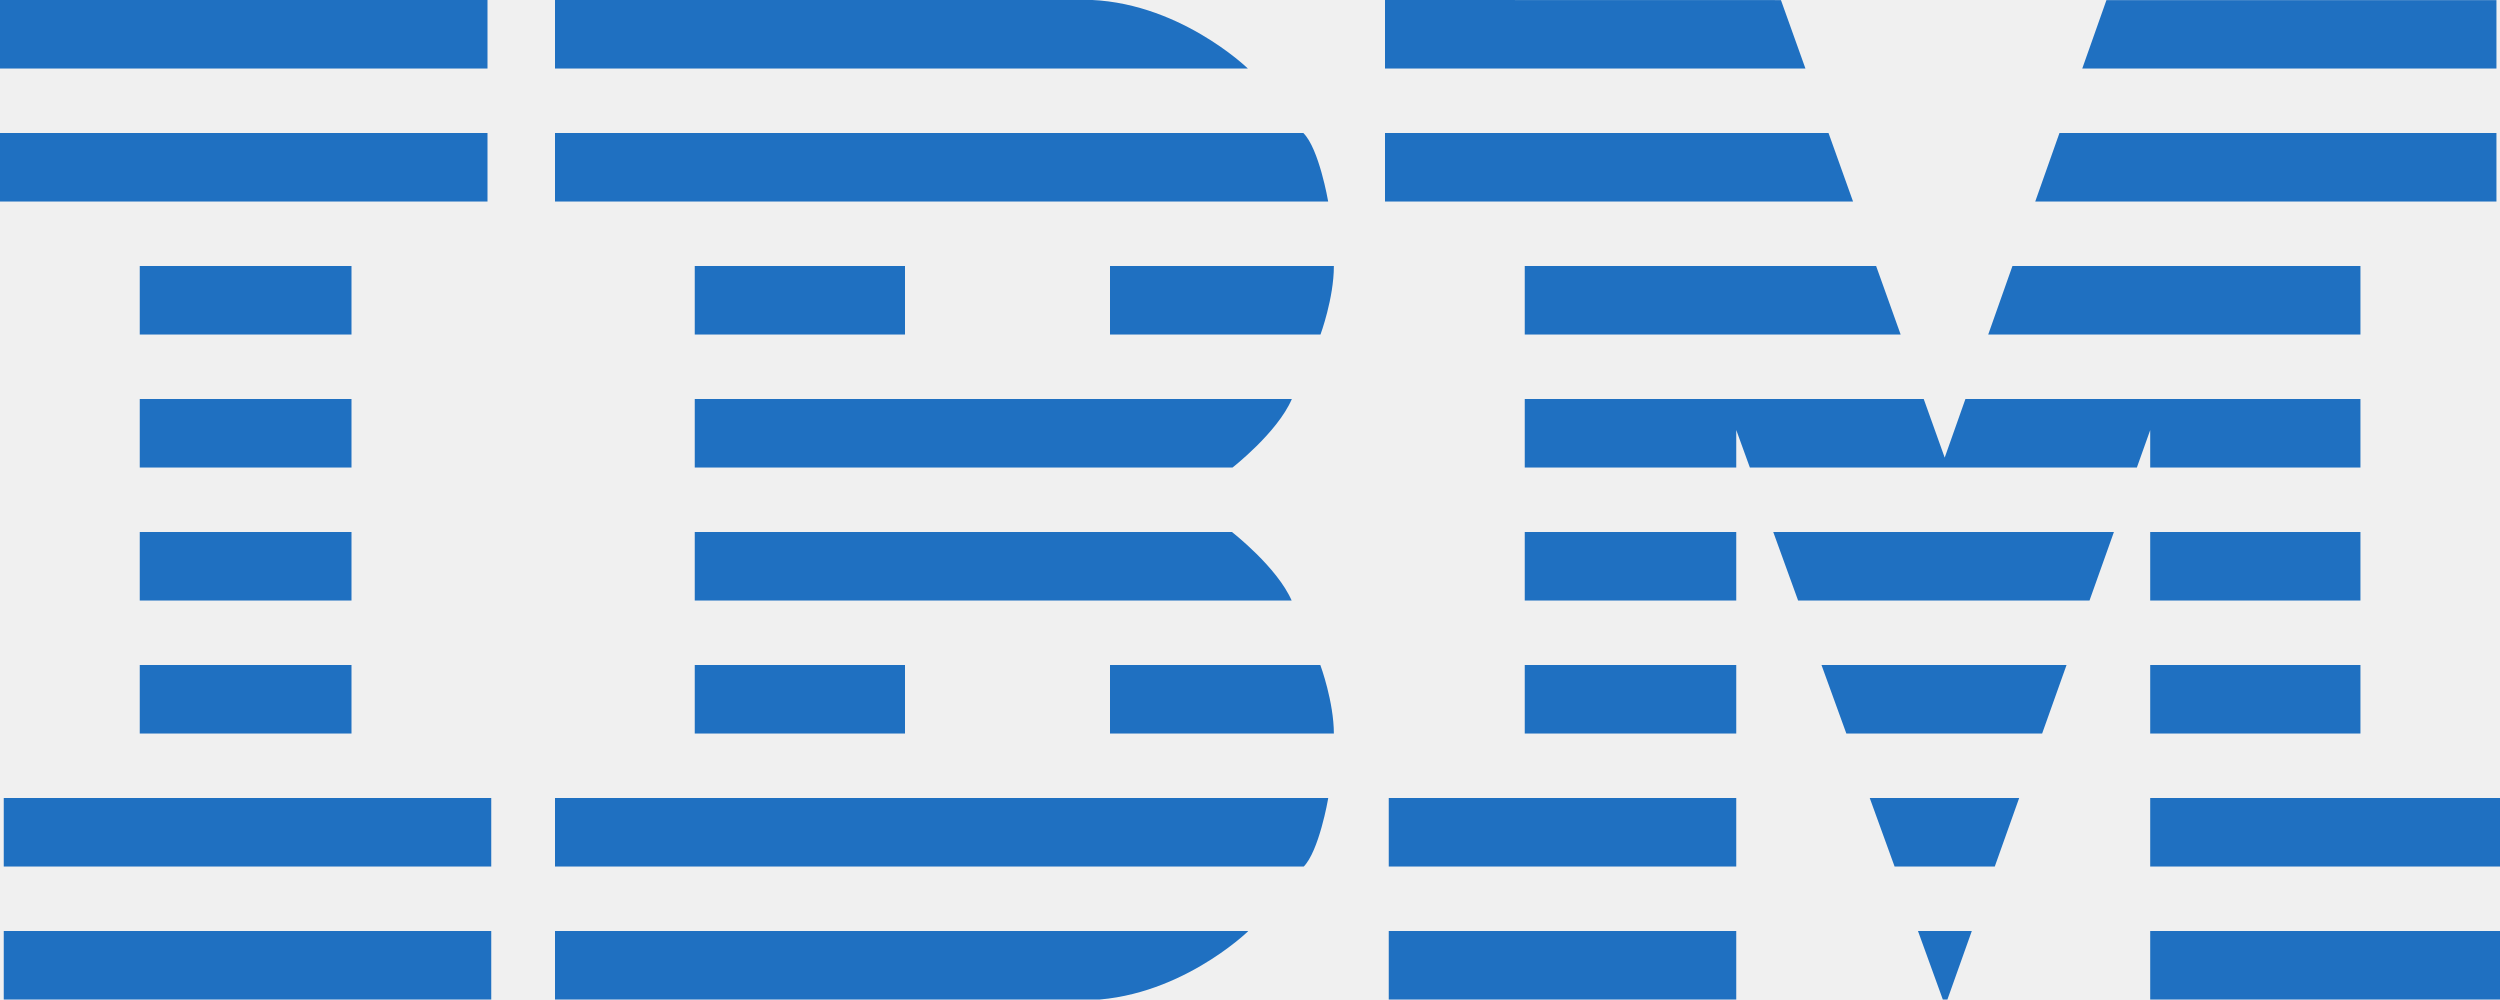
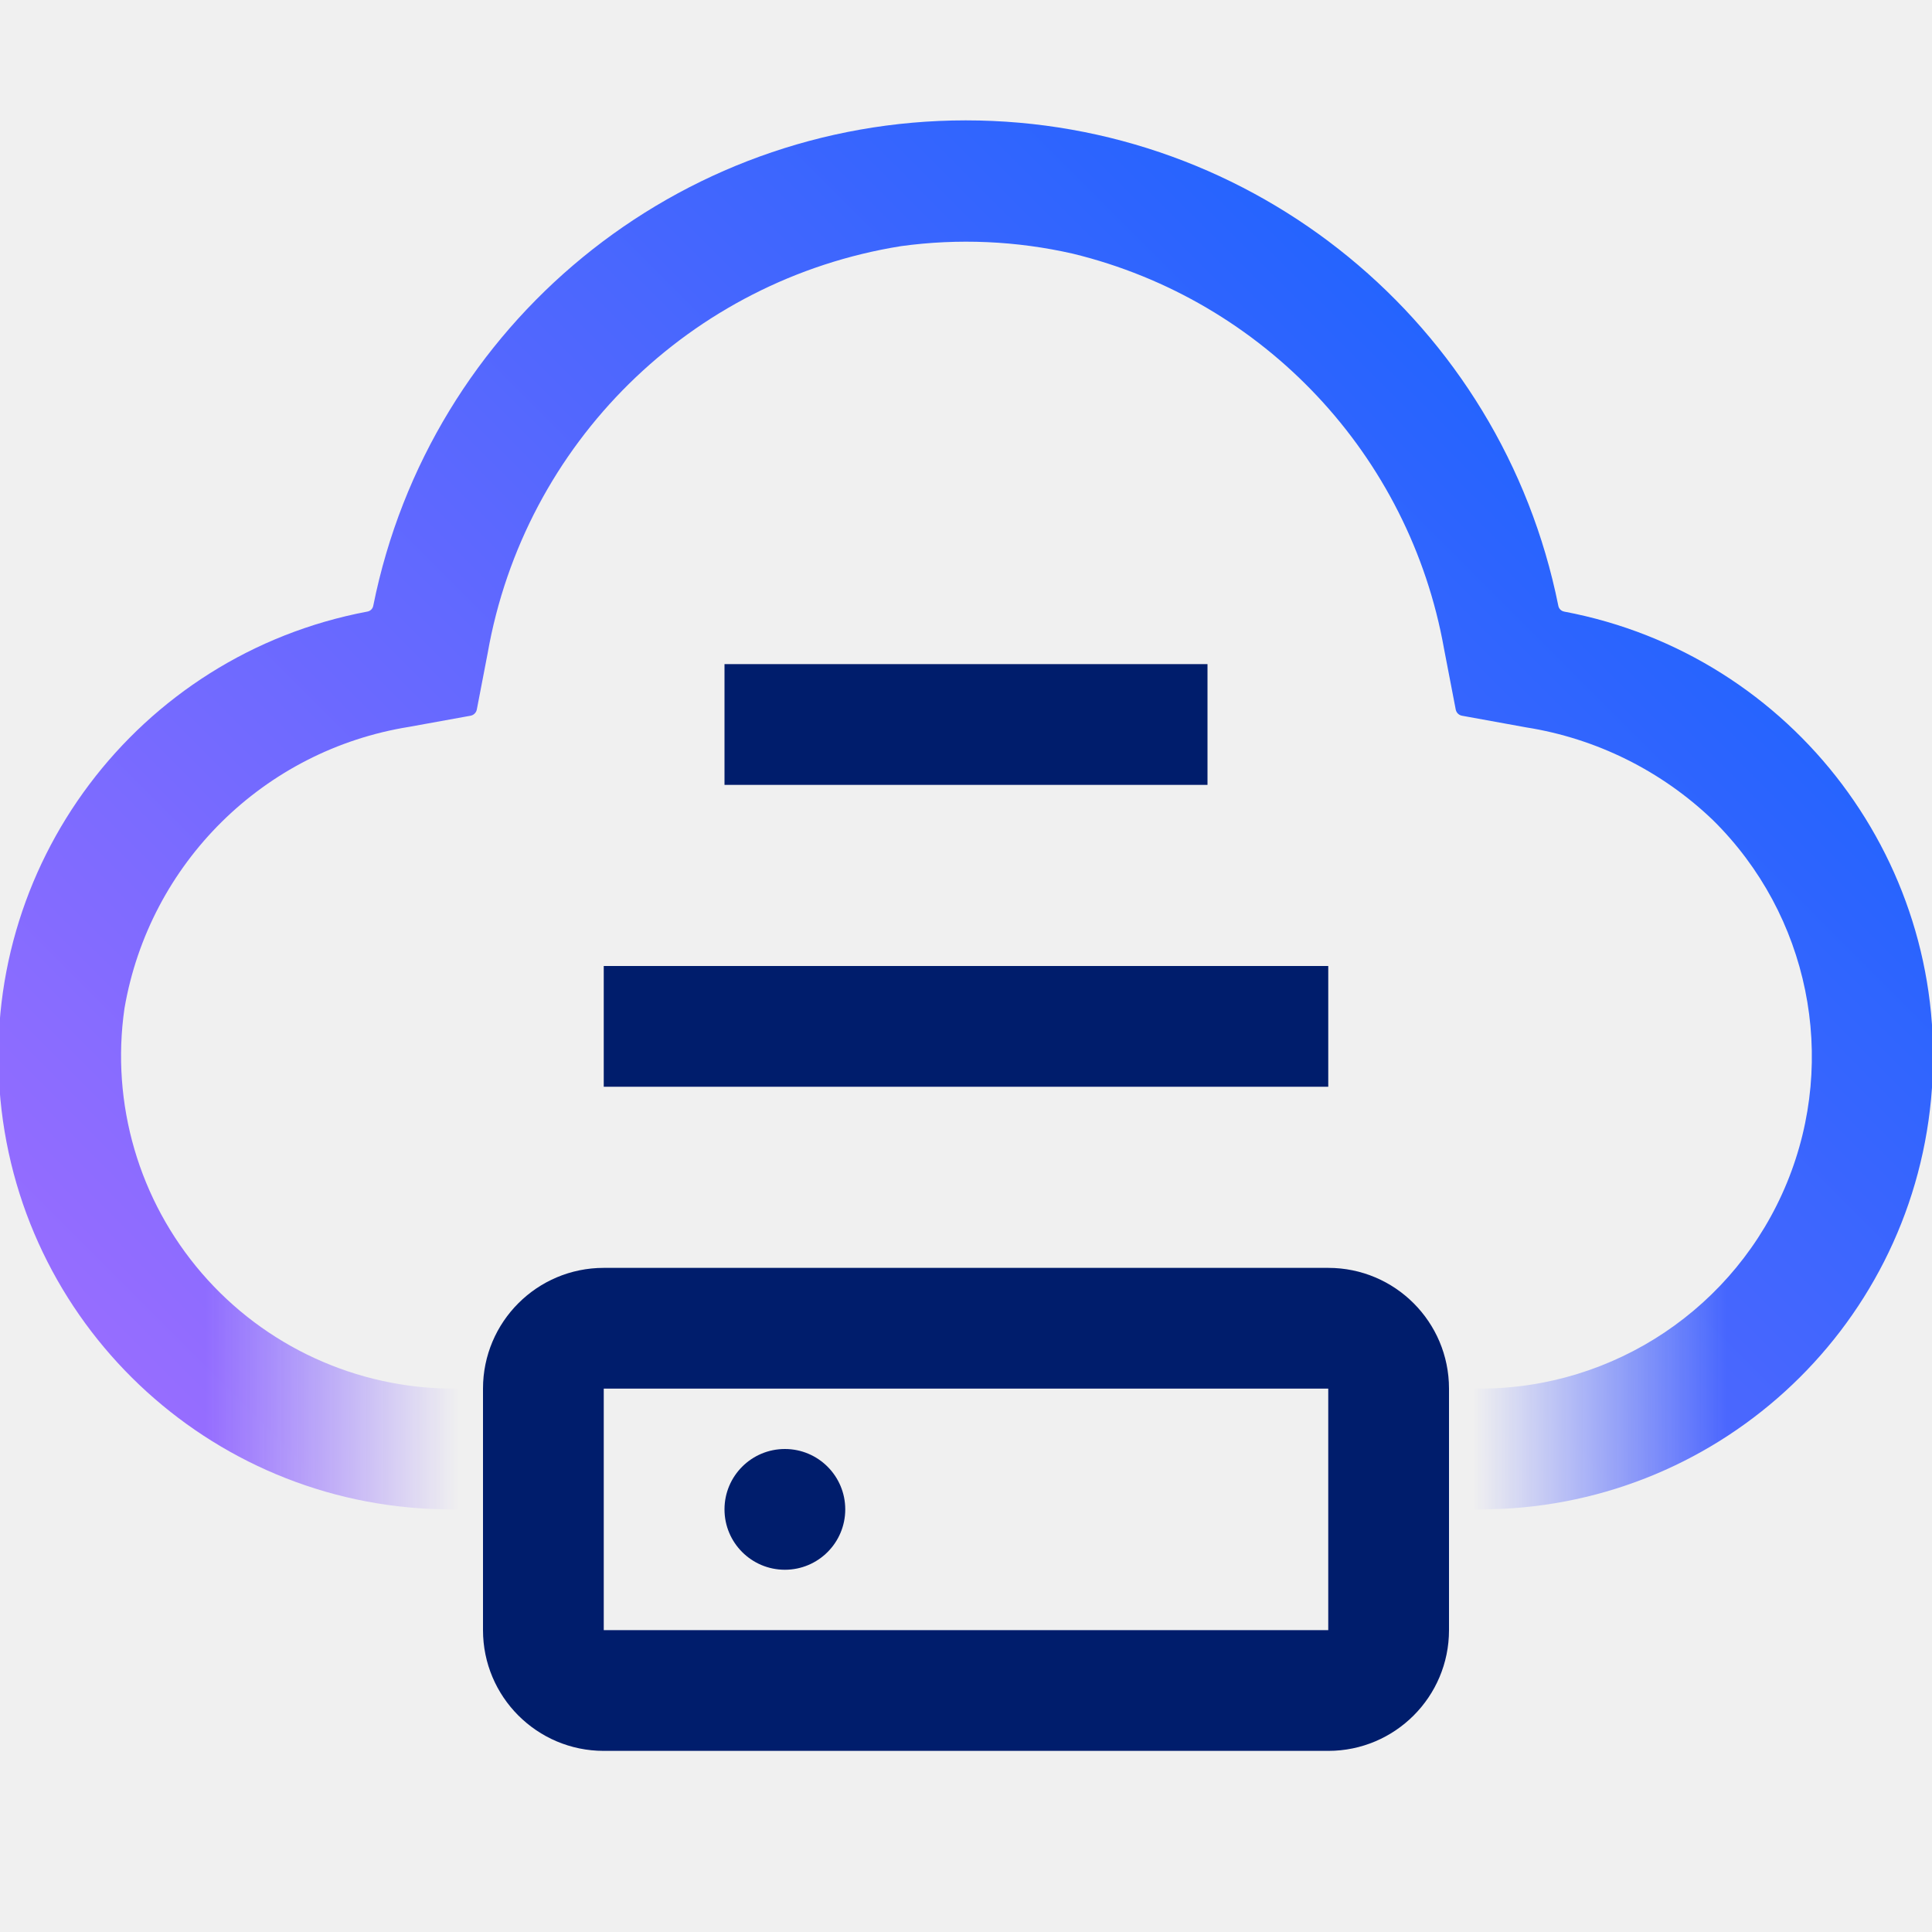
- <svg xmlns="http://www.w3.org/2000/svg" xmlns:xlink="http://www.w3.org/1999/xlink" width="1000" height="400">
-   <clipPath id="A">
-     <path d="M0-1v83h55.9v236H1.5v82h195v-82h-55.9V82H195V-1zm554 1v82h55.9v236h-54.4v82h139V172l82.7 228 1.68.04 81.2-228v228h140v-82h-55.9v-236h54.4v-82h-156l-64.7 183-65.5-183z" />
-     <path id="B" d="M222 0v82h55.9v130h215v-24.9s18-14 23.8-27.4l11.5-25.9s5.35-14.5 5.35-27.4l-2.3-25.9s-3.62-21.1-9.92-27.3l-22.3-25.9S470.73-.1 433.13-.1zm140 82h82v76h-82z" />
-     <use transform="matrix(1 0 0 -1 0 400)" xlink:href="#B" />
-   </clipPath>
-   <path d="M0 13.7h1030v53.2H0m0 53.2h975v53.2H0v53.2h975v53.2H0m0 53.2h1030v53.2H0" clip-path="url(#A)" fill="none" stroke="#1f70c1" stroke-width="27.4" />
+ <svg xmlns="http://www.w3.org/2000/svg" id="Build_icon_here" data-name="Build icon here" viewBox="0 0 32 32">
+   <defs>
+     <linearGradient id="linear-gradient" x1="2" y1="23" x2="30" y2="23" gradientUnits="userSpaceOnUse">
+       <stop offset="0.05" stop-opacity="0" />
+       <stop offset="0.2" />
+       <stop offset="0.8" />
+       <stop offset="0.95" stop-opacity="0" />
+     </linearGradient>
+     <mask id="mask" x="0" y="0" width="32" height="32" maskUnits="userSpaceOnUse">
+       <path d="M25.91,10.13a.12.12,0,0,1-.1-.1,10.01,10.01,0,0,0-19.627,0,.12.12,0,0,1-.1.1A7.5,7.5,0,0,0,7.491,25H14V23H7.5a5.51,5.51,0,0,1-5.438-6.3,5.7,5.7,0,0,1,4.714-4.661l1.016-.184a.13.13,0,0,0,.105-.1l.18-.935a8.28,8.28,0,0,1,6.846-6.743,7.944,7.944,0,0,1,2.848.125,8.219,8.219,0,0,1,6.147,6.545l.194,1.008a.129.129,0,0,0,.105.1l1.057.192a5.773,5.773,0,0,1,3.1,1.539A5.5,5.5,0,0,1,24.508,23H18v2h6.508a7.5,7.5,0,0,0,1.4-14.87Z" style="fill: #fff" />
+       <rect x="2" y="18" width="28" height="10" style="fill: url(#linear-gradient)" />
+     </mask>
+     <linearGradient id="linear-gradient-2" x1="-7398.004" y1="-1151.998" x2="-7430.004" y2="-1119.998" gradientTransform="translate(7430.004 1151.996)" gradientUnits="userSpaceOnUse">
+       <stop offset="0.1" stop-color="#a56eff" />
+       <stop offset="0.9" stop-color="#0f62fe" />
+     </linearGradient>
+   </defs>
+   <g>
+     <g style="mask: url(#mask)">
+       <rect width="32" height="32" transform="translate(32 32) rotate(-180)" style="fill: url(#linear-gradient-2)" />
+     </g>
+     <rect x="10" y="16" width="12" height="2" style="fill: #001d6c" />
+     <rect x="12" y="11" width="8" height="2" style="fill: #001d6c" />
+     <path d="M22,29H10a2,2,0,0,1-2-2V23a2,2,0,0,1,2-2H22a2,2,0,0,1,2,2v4A2,2,0,0,1,22,29ZM10,23v4H22V23Z" style="fill: #001d6c" />
+     <circle cx="13" cy="25" r="1" style="fill: #001d6c" />
+   </g>
</svg>
